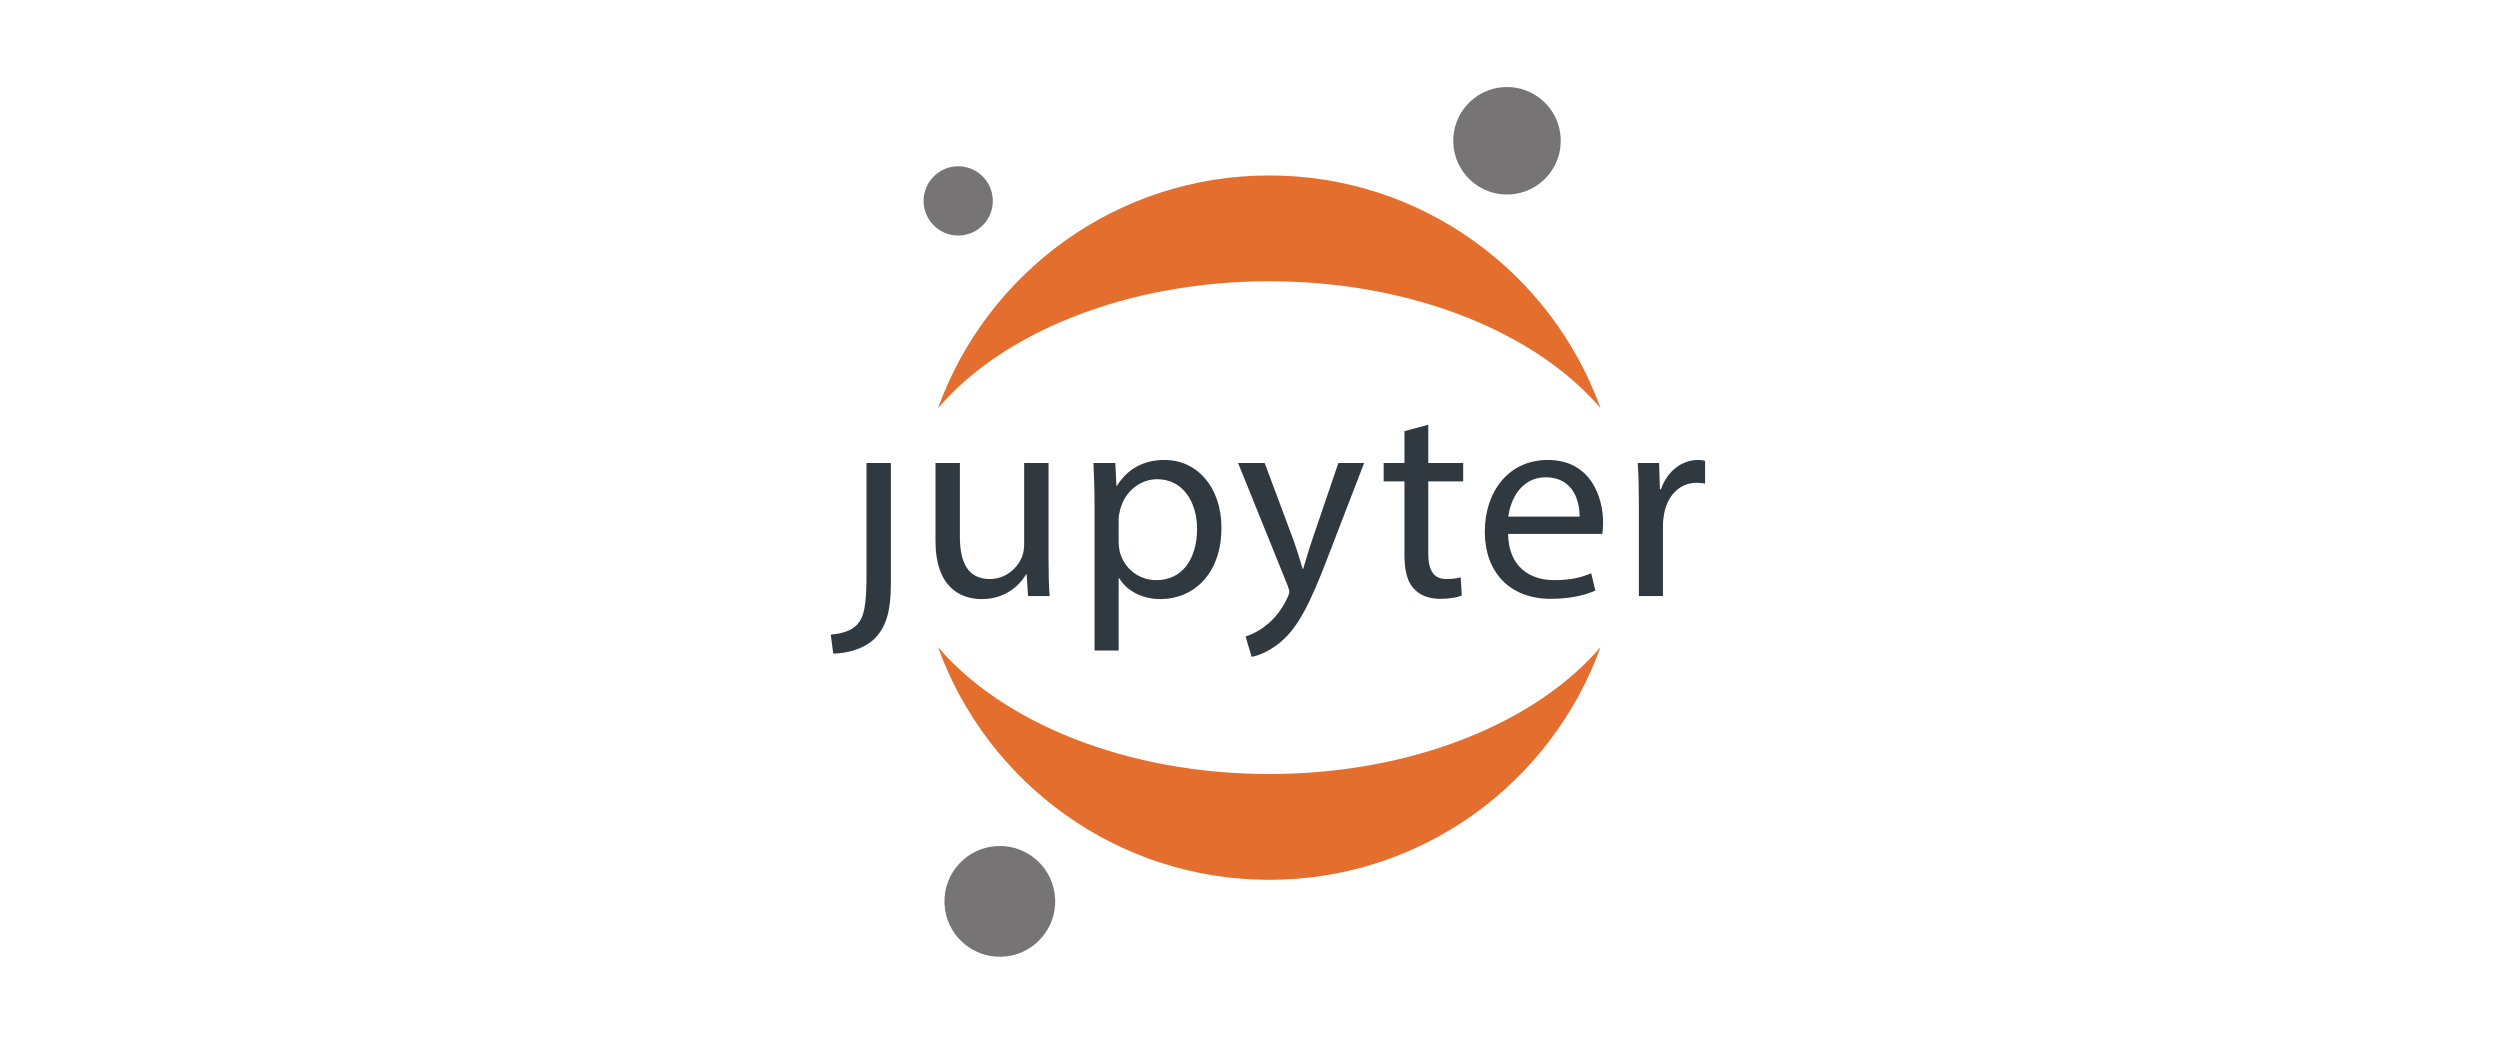
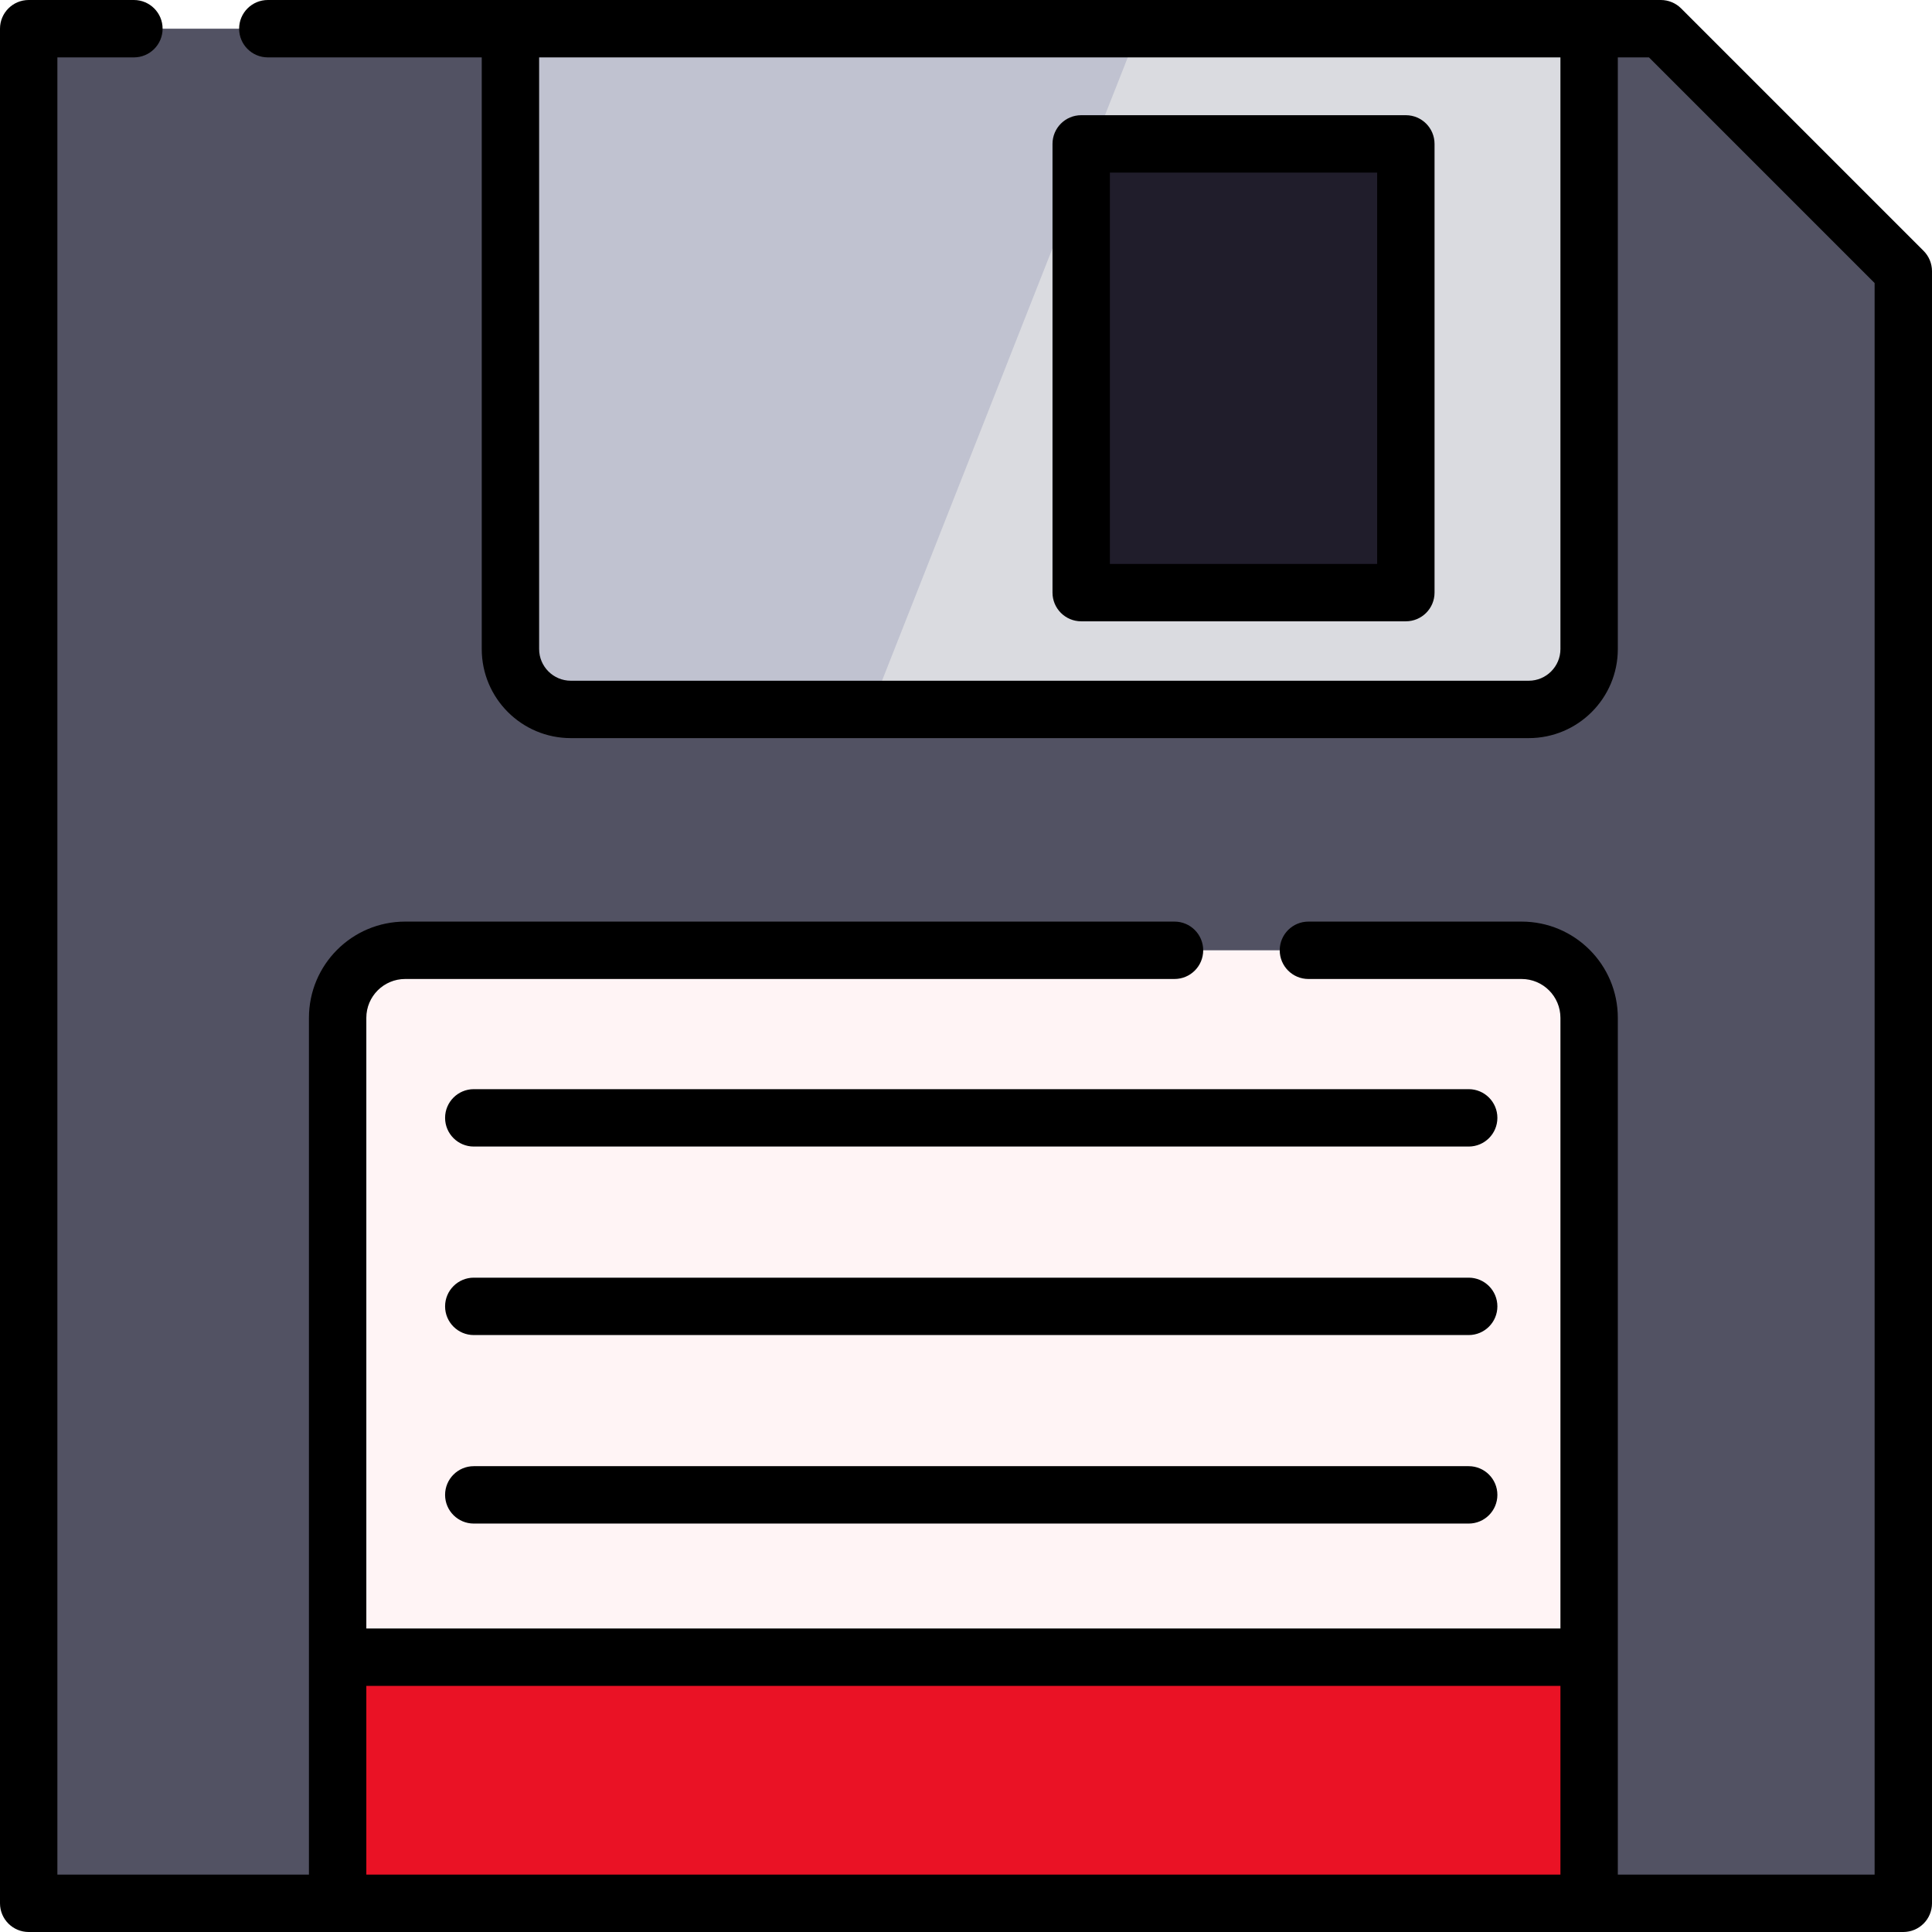
- <svg xmlns="http://www.w3.org/2000/svg" width="747px" height="313px" viewBox="0 0 747 313" version="1.1">
-   <defs />
-   <g id="Page-1" stroke="none" stroke-width="1" fill="none" fill-rule="evenodd">
-     <g id="Artboard">
-       <g id="Group-Copy-4-+-Group-+-Group-Copy">
-         <g id="Group-Copy-4" transform="translate(248, 26)">
-           <path d="M131.257,205.274 C88.668,205.274 51.58,189.962 32.273,167.34 C46.884,207.895 85.684,236.889 131.257,236.889 C176.831,236.889 215.631,207.895 230.242,167.34 C210.935,189.962 173.848,205.274 131.257,205.274" id="Fill-9" fill="#E46E2E" />
-           <path d="M131.257,58.041 C173.848,58.041 210.935,73.352 230.242,95.974 C215.631,55.42 176.831,26.425 131.257,26.425 C85.684,26.425 46.884,55.42 32.273,95.974 C51.58,73.352 88.668,58.041 131.257,58.041" id="Fill-10" fill="#E46E2E" />
-           <path d="M51.457,259.865 C42.325,260.256 34.605,253.17 34.214,244.038 C33.822,234.907 40.908,227.187 50.04,226.795 C59.172,226.404 66.892,233.49 67.283,242.622 C67.674,251.753 60.589,259.474 51.457,259.865 Z" id="Fill-11" fill="#767474" />
-           <path d="M38.757,44.365 C33.05,44.609 28.225,40.181 27.98,34.474 C27.736,28.766 32.164,23.941 37.872,23.696 C43.579,23.451 48.405,27.88 48.649,33.588 C48.894,39.295 44.465,44.121 38.757,44.365 Z" id="Fill-12" fill="#767474" />
-           <path d="M202.982,32.11 C194.119,32.489 186.626,25.613 186.247,16.75 C185.867,7.887 192.744,0.394 201.607,0.015 C210.47,-0.365 217.962,6.512 218.341,15.375 C218.721,24.238 211.844,31.73 202.982,32.11 Z" id="Fill-8" fill="#767474" />
-           <g id="Group-Copy" transform="translate(0, 100.8707)" fill="#313940">
-             <path d="M10.91,44.749 C10.91,54.281 10.165,57.403 8.178,59.703 C6.44,61.593 3.542,62.497 0.23,62.744 L0.975,68.413 C4.866,68.413 10.165,67.099 13.394,63.894 C16.954,60.279 18.196,55.266 18.196,47.543 L18.196,11.47 L10.91,11.47 L10.91,44.749" id="Fill-1" />
-             <path d="M65.305,40.394 C65.305,44.502 65.387,48.118 65.636,51.24 L59.178,51.24 L58.764,44.749 L58.599,44.749 C56.694,47.953 52.471,52.143 45.352,52.143 C39.06,52.143 31.525,48.693 31.525,34.725 L31.525,11.47 L38.812,11.47 L38.812,33.492 C38.812,41.051 41.129,46.146 47.753,46.146 C52.637,46.146 56.032,42.777 57.357,39.572 C57.771,38.504 58.019,37.189 58.019,35.874 L58.019,11.47 L65.305,11.47 L65.305,40.394" id="Fill-2" />
-             <path d="M79.049,24.453 C79.049,19.359 78.884,15.25 78.718,11.47 L85.259,11.47 L85.59,18.29 L85.756,18.29 C88.736,13.442 93.455,10.566 99.995,10.566 C109.682,10.566 116.968,18.701 116.968,30.78 C116.968,45.078 108.192,52.143 98.754,52.143 C93.455,52.143 88.819,49.843 86.418,45.899 L86.253,45.899 L86.253,67.509 L79.049,67.509 L79.049,24.453 L79.049,24.453 Z M86.253,35.053 C86.253,36.121 86.418,37.108 86.584,38.011 C87.908,43.023 92.296,46.474 97.512,46.474 C105.211,46.474 109.682,40.23 109.682,31.109 C109.682,23.139 105.46,16.318 97.761,16.318 C92.793,16.318 88.157,19.852 86.749,25.275 C86.501,26.179 86.253,27.247 86.253,28.233 L86.253,35.053 L86.253,35.053 Z" id="Fill-3" />
-             <path d="M129.884,11.47 L138.66,34.971 C139.571,37.601 140.564,40.722 141.227,43.106 L141.392,43.106 C142.138,40.722 142.966,37.682 143.959,34.806 L151.907,11.47 L159.607,11.47 L148.678,39.819 C143.462,53.458 139.902,60.443 134.935,64.716 C131.375,67.838 127.815,69.07 125.994,69.399 L124.172,63.319 C125.994,62.744 128.394,61.593 130.547,59.786 C132.534,58.224 135.018,55.43 136.674,51.733 C137.005,50.994 137.253,50.419 137.253,50.008 C137.253,49.596 137.088,49.022 136.756,48.118 L121.937,11.47 L129.884,11.47" id="Fill-4" />
-             <path d="M178.767,0.049 L178.767,11.47 L189.199,11.47 L189.199,16.976 L178.767,16.976 L178.767,38.422 C178.767,43.352 180.175,46.146 184.231,46.146 C186.135,46.146 187.543,45.899 188.454,45.653 L188.785,51.076 C187.377,51.651 185.142,52.062 182.328,52.062 C178.933,52.062 176.2,50.994 174.462,49.022 C172.393,46.885 171.647,43.352 171.647,38.668 L171.647,16.976 L165.438,16.976 L165.438,11.47 L171.647,11.47 L171.647,1.939 L178.767,0.049" id="Fill-5" />
-             <path d="M202.612,32.67 C202.777,42.448 209.07,46.474 216.355,46.474 C221.571,46.474 224.717,45.571 227.449,44.42 L228.691,49.596 C226.124,50.747 221.737,52.062 215.361,52.062 C203.026,52.062 195.657,44.009 195.657,32.013 C195.657,20.016 202.777,10.566 214.451,10.566 C227.532,10.566 231.009,21.988 231.009,29.301 C231.009,30.78 230.844,31.93 230.761,32.67 L202.612,32.67 L202.612,32.67 Z M223.972,27.493 C224.055,22.892 222.068,15.743 213.871,15.743 C206.503,15.743 203.274,22.481 202.695,27.493 L223.972,27.493 L223.972,27.493 Z" id="Fill-6" />
-             <path d="M241.691,23.877 C241.691,19.194 241.608,15.167 241.359,11.47 L247.734,11.47 L247.983,19.277 L248.314,19.277 C250.135,13.936 254.523,10.566 259.408,10.566 C260.236,10.566 260.816,10.649 261.478,10.813 L261.478,17.633 C260.733,17.469 259.987,17.387 258.994,17.387 C253.86,17.387 250.218,21.248 249.225,26.671 C249.059,27.657 248.893,28.808 248.893,30.04 L248.893,51.24 L241.691,51.24 L241.691,23.877" id="Fill-7" />
-           </g>
-         </g>
-       </g>
-     </g>
-   </g>
+ <svg xmlns="http://www.w3.org/2000/svg" version="1.1" id="Capa_1" x="0px" y="0px" viewBox="0 0 512 512" style="enable-background:new 0 0 512 512;" xml:space="preserve">
+   <polygon style="fill:#525263;" points="440.137,7.604 7.604,7.604 7.604,504.396 504.396,504.396 504.396,71.864 " />
+   <path style="fill:#C0C2D0;" d="M421.131,7.603v164.398c0,8.841-7.158,15.999-15.999,15.999H151.271  c-8.831,0-15.999-7.158-15.999-15.999V7.603H421.131z" />
+   <path style="fill:#DADBE0;" d="M421.131,7.603v164.398c0,8.841-7.158,15.999-15.999,15.999H230.748L301.87,7.603  C301.87,7.603,421.131,7.603,421.131,7.603z" />
+   <path style="fill:#FFF4F5;" d="M403.23,251.837H107.382c-9.888,0-17.905,8.016-17.905,17.905v234.654h331.657V269.742  C421.135,259.854,413.118,251.837,403.23,251.837z" />
+   <rect x="89.473" y="439.174" style="fill:#EA1225;" width="331.654" height="65.222" />
+   <rect x="286.527" y="38.133" style="fill:#201D2B;" width="86.036" height="118.916" />
+   <path d="M389.217,288.639h-263.66c-4.199,0-7.604,3.405-7.604,7.604c0,4.199,3.405,7.604,7.604,7.604h263.661  c4.2,0,7.604-3.405,7.604-7.604C396.822,292.044,393.418,288.639,389.217,288.639z" />
+   <path d="M389.217,338.596h-263.66c-4.199,0-7.604,3.405-7.604,7.604s3.405,7.604,7.604,7.604h263.661c4.2,0,7.604-3.405,7.604-7.604  S393.418,338.596,389.217,338.596z" />
+   <path d="M389.217,388.552h-263.66c-4.199,0-7.604,3.405-7.604,7.604c0,4.199,3.405,7.604,7.604,7.604h263.661  c4.2,0,7.604-3.405,7.604-7.604C396.822,391.957,393.418,388.552,389.217,388.552z" />
+   <path d="M509.774,66.487l-64.26-64.26C444.088,0.801,442.153,0,440.137,0h-19.002H135.271H70.974c-4.199,0-7.604,3.405-7.604,7.604  l0,0c0,4.199,3.405,7.604,7.604,7.604h56.693v156.791c0,13.038,10.57,23.609,23.609,23.609h253.855  c13.038,0,23.608-10.57,23.608-23.608V15.208h8.249l59.805,59.805v421.78h-68.053v-227.05c0-14.088-11.42-25.509-25.509-25.509  h-56.486c-4.199,0-7.604,3.405-7.604,7.604l0,0c0,4.199,3.405,7.604,7.604,7.604h56.486c5.689,0,10.301,4.612,10.301,10.301V431.57  H97.081V269.742c0-5.689,4.612-10.301,10.301-10.301h203.875c4.199,0,7.604-3.405,7.604-7.604l0,0c0-4.199-3.405-7.604-7.604-7.604  H107.382c-14.088,0-25.509,11.42-25.509,25.509v227.05H15.208V15.208h20.279c4.199,0,7.604-3.405,7.604-7.604l0,0  C43.091,3.405,39.687,0,35.487,0H7.604C3.405,0,0,3.405,0,7.604v496.792C0,508.595,3.405,512,7.604,512h81.873h331.657h83.261  c4.199,0,7.604-3.405,7.604-7.604V71.864C512,69.847,511.199,67.912,509.774,66.487z M413.531,171.999  c0,4.632-3.769,8.401-8.4,8.401H151.276c-4.632,0-8.401-3.769-8.401-8.401V15.208h270.655L413.531,171.999L413.531,171.999z   M97.081,496.792v-50.014h316.449v50.014H97.081z" />
+   <path d="M286.528,164.653h86.036c4.2,0,7.604-3.405,7.604-7.604V38.133c0-4.199-3.404-7.604-7.604-7.604h-86.036  c-4.2,0-7.604,3.405-7.604,7.604v118.916C278.924,161.249,282.329,164.653,286.528,164.653z M294.132,45.737h70.828v103.708h-70.828  L294.132,45.737L294.132,45.737z" />
+   <g>
+ </g>
+   <g>
+ </g>
+   <g>
+ </g>
+   <g>
+ </g>
+   <g>
+ </g>
+   <g>
+ </g>
+   <g>
+ </g>
+   <g>
+ </g>
+   <g>
+ </g>
+   <g>
+ </g>
+   <g>
+ </g>
+   <g>
+ </g>
+   <g>
+ </g>
+   <g>
+ </g>
+   <g>
+ </g>
</svg>
